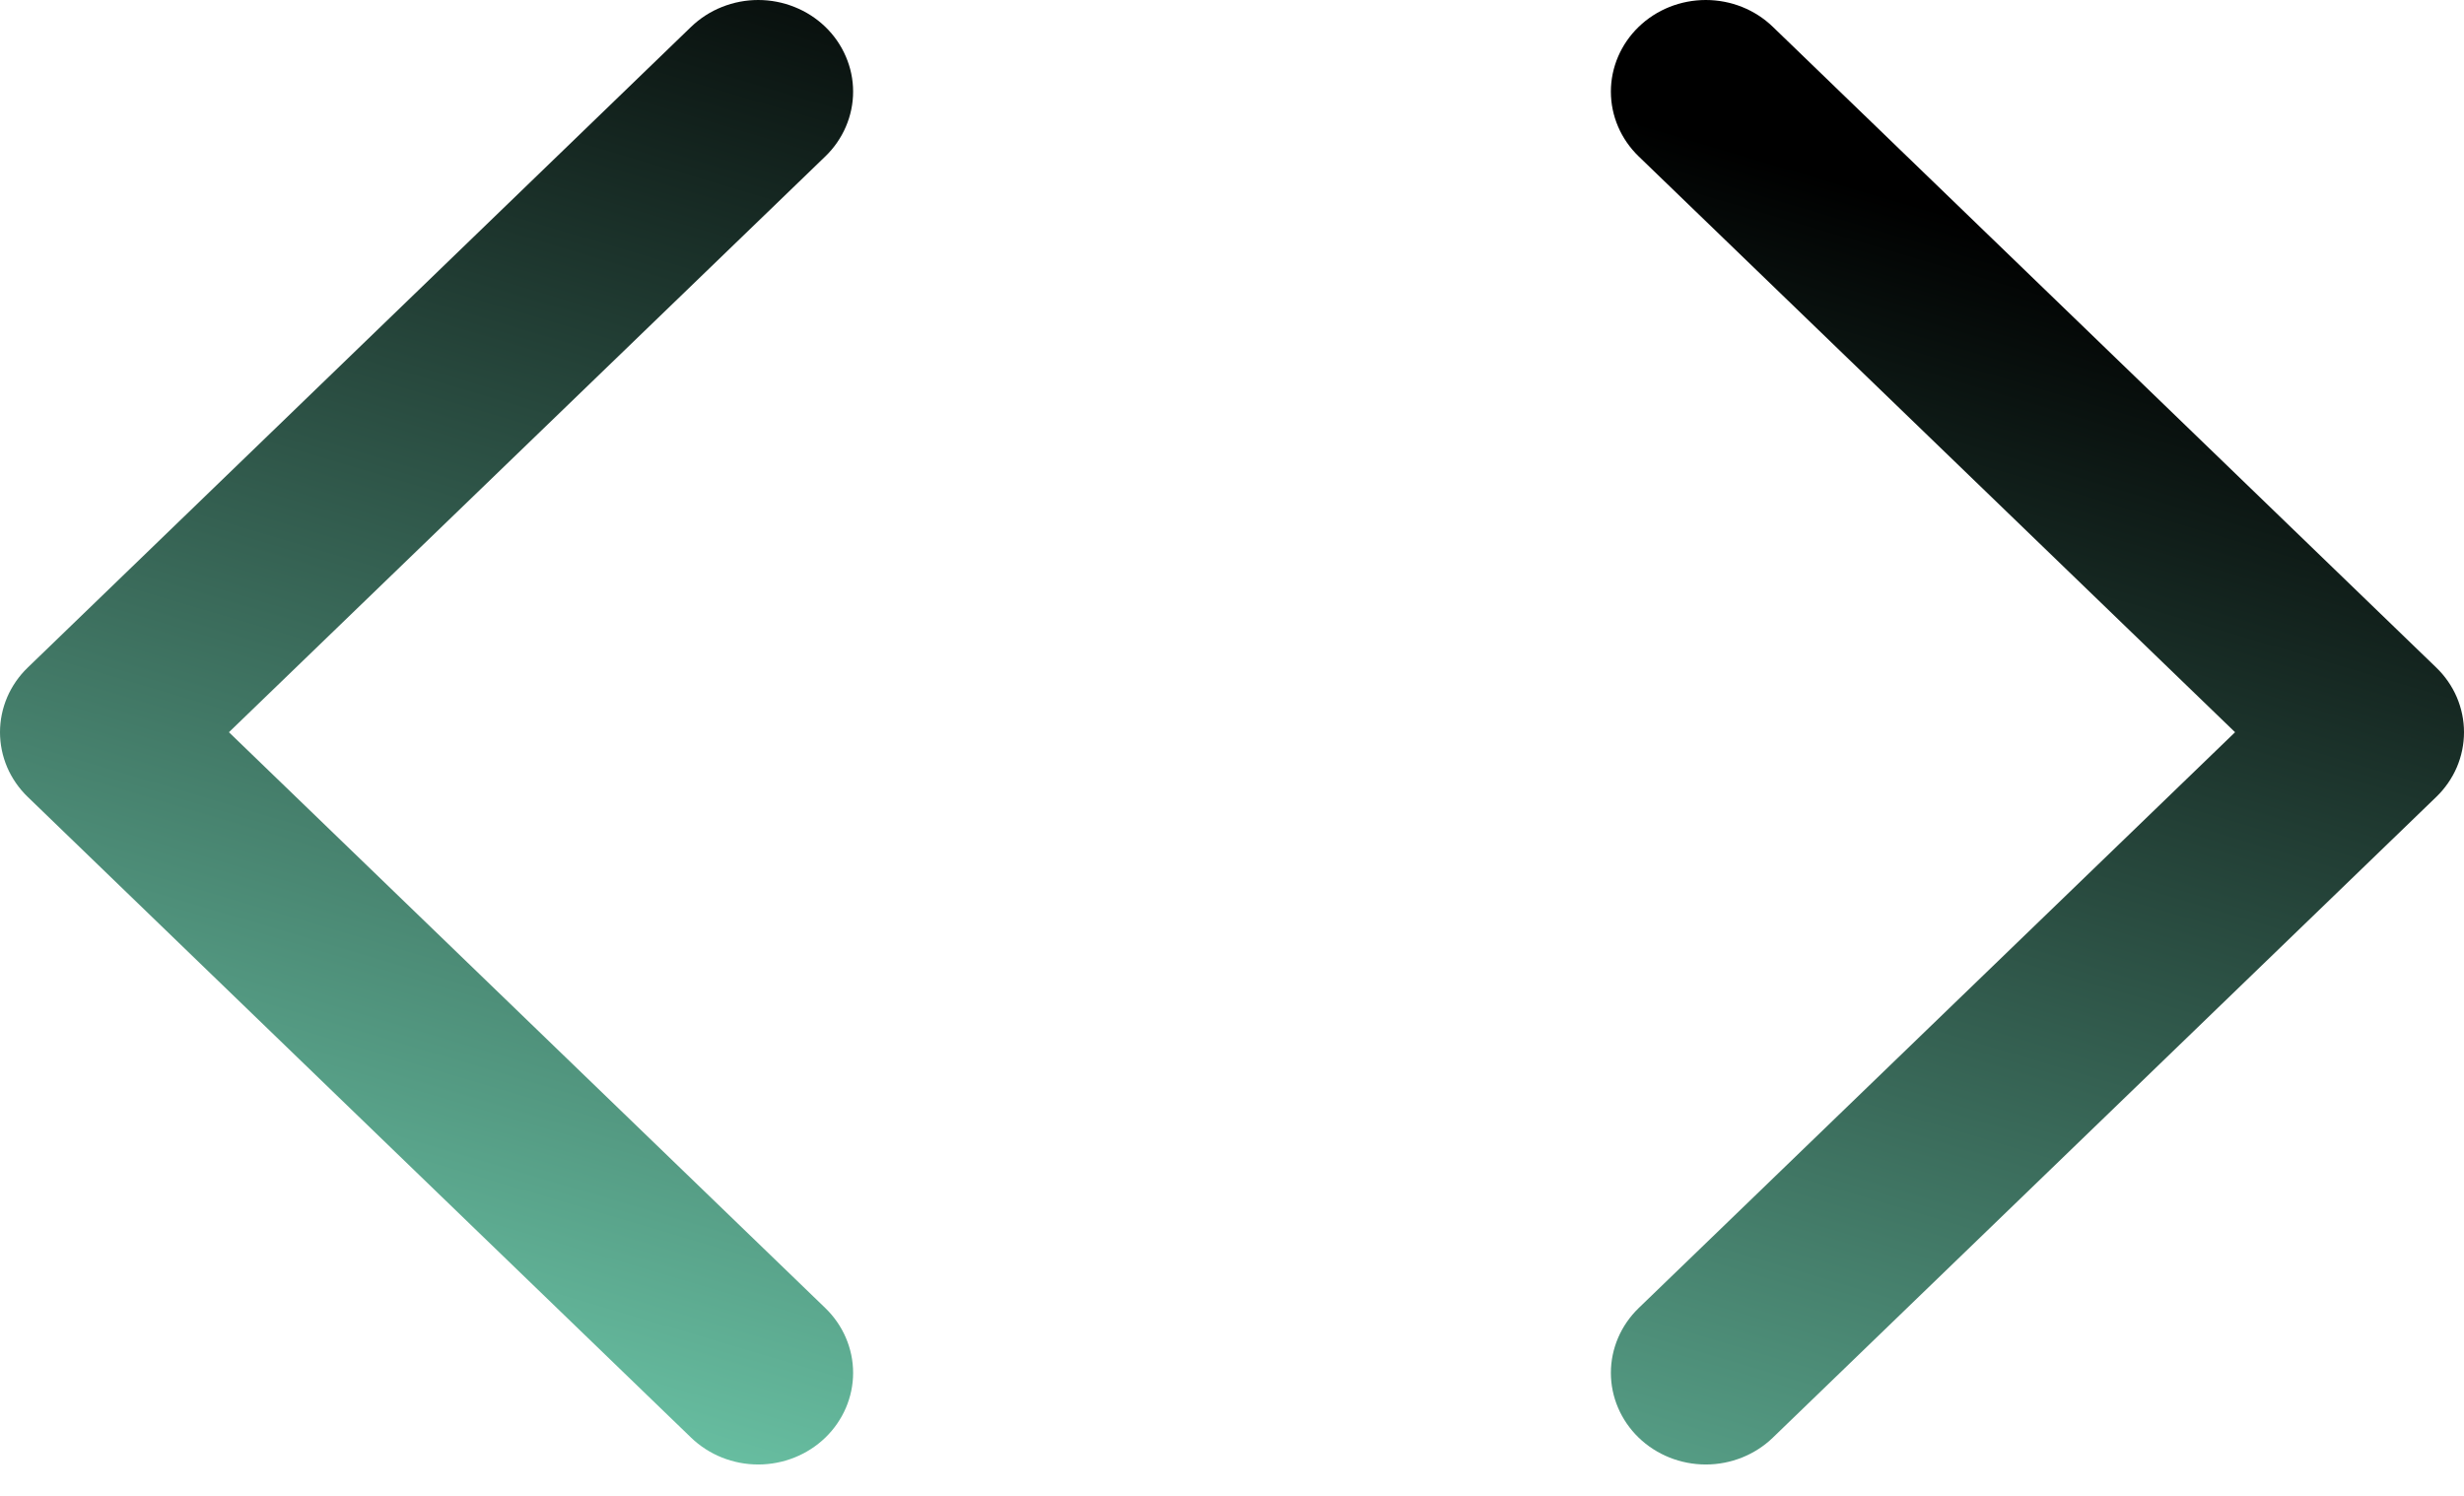
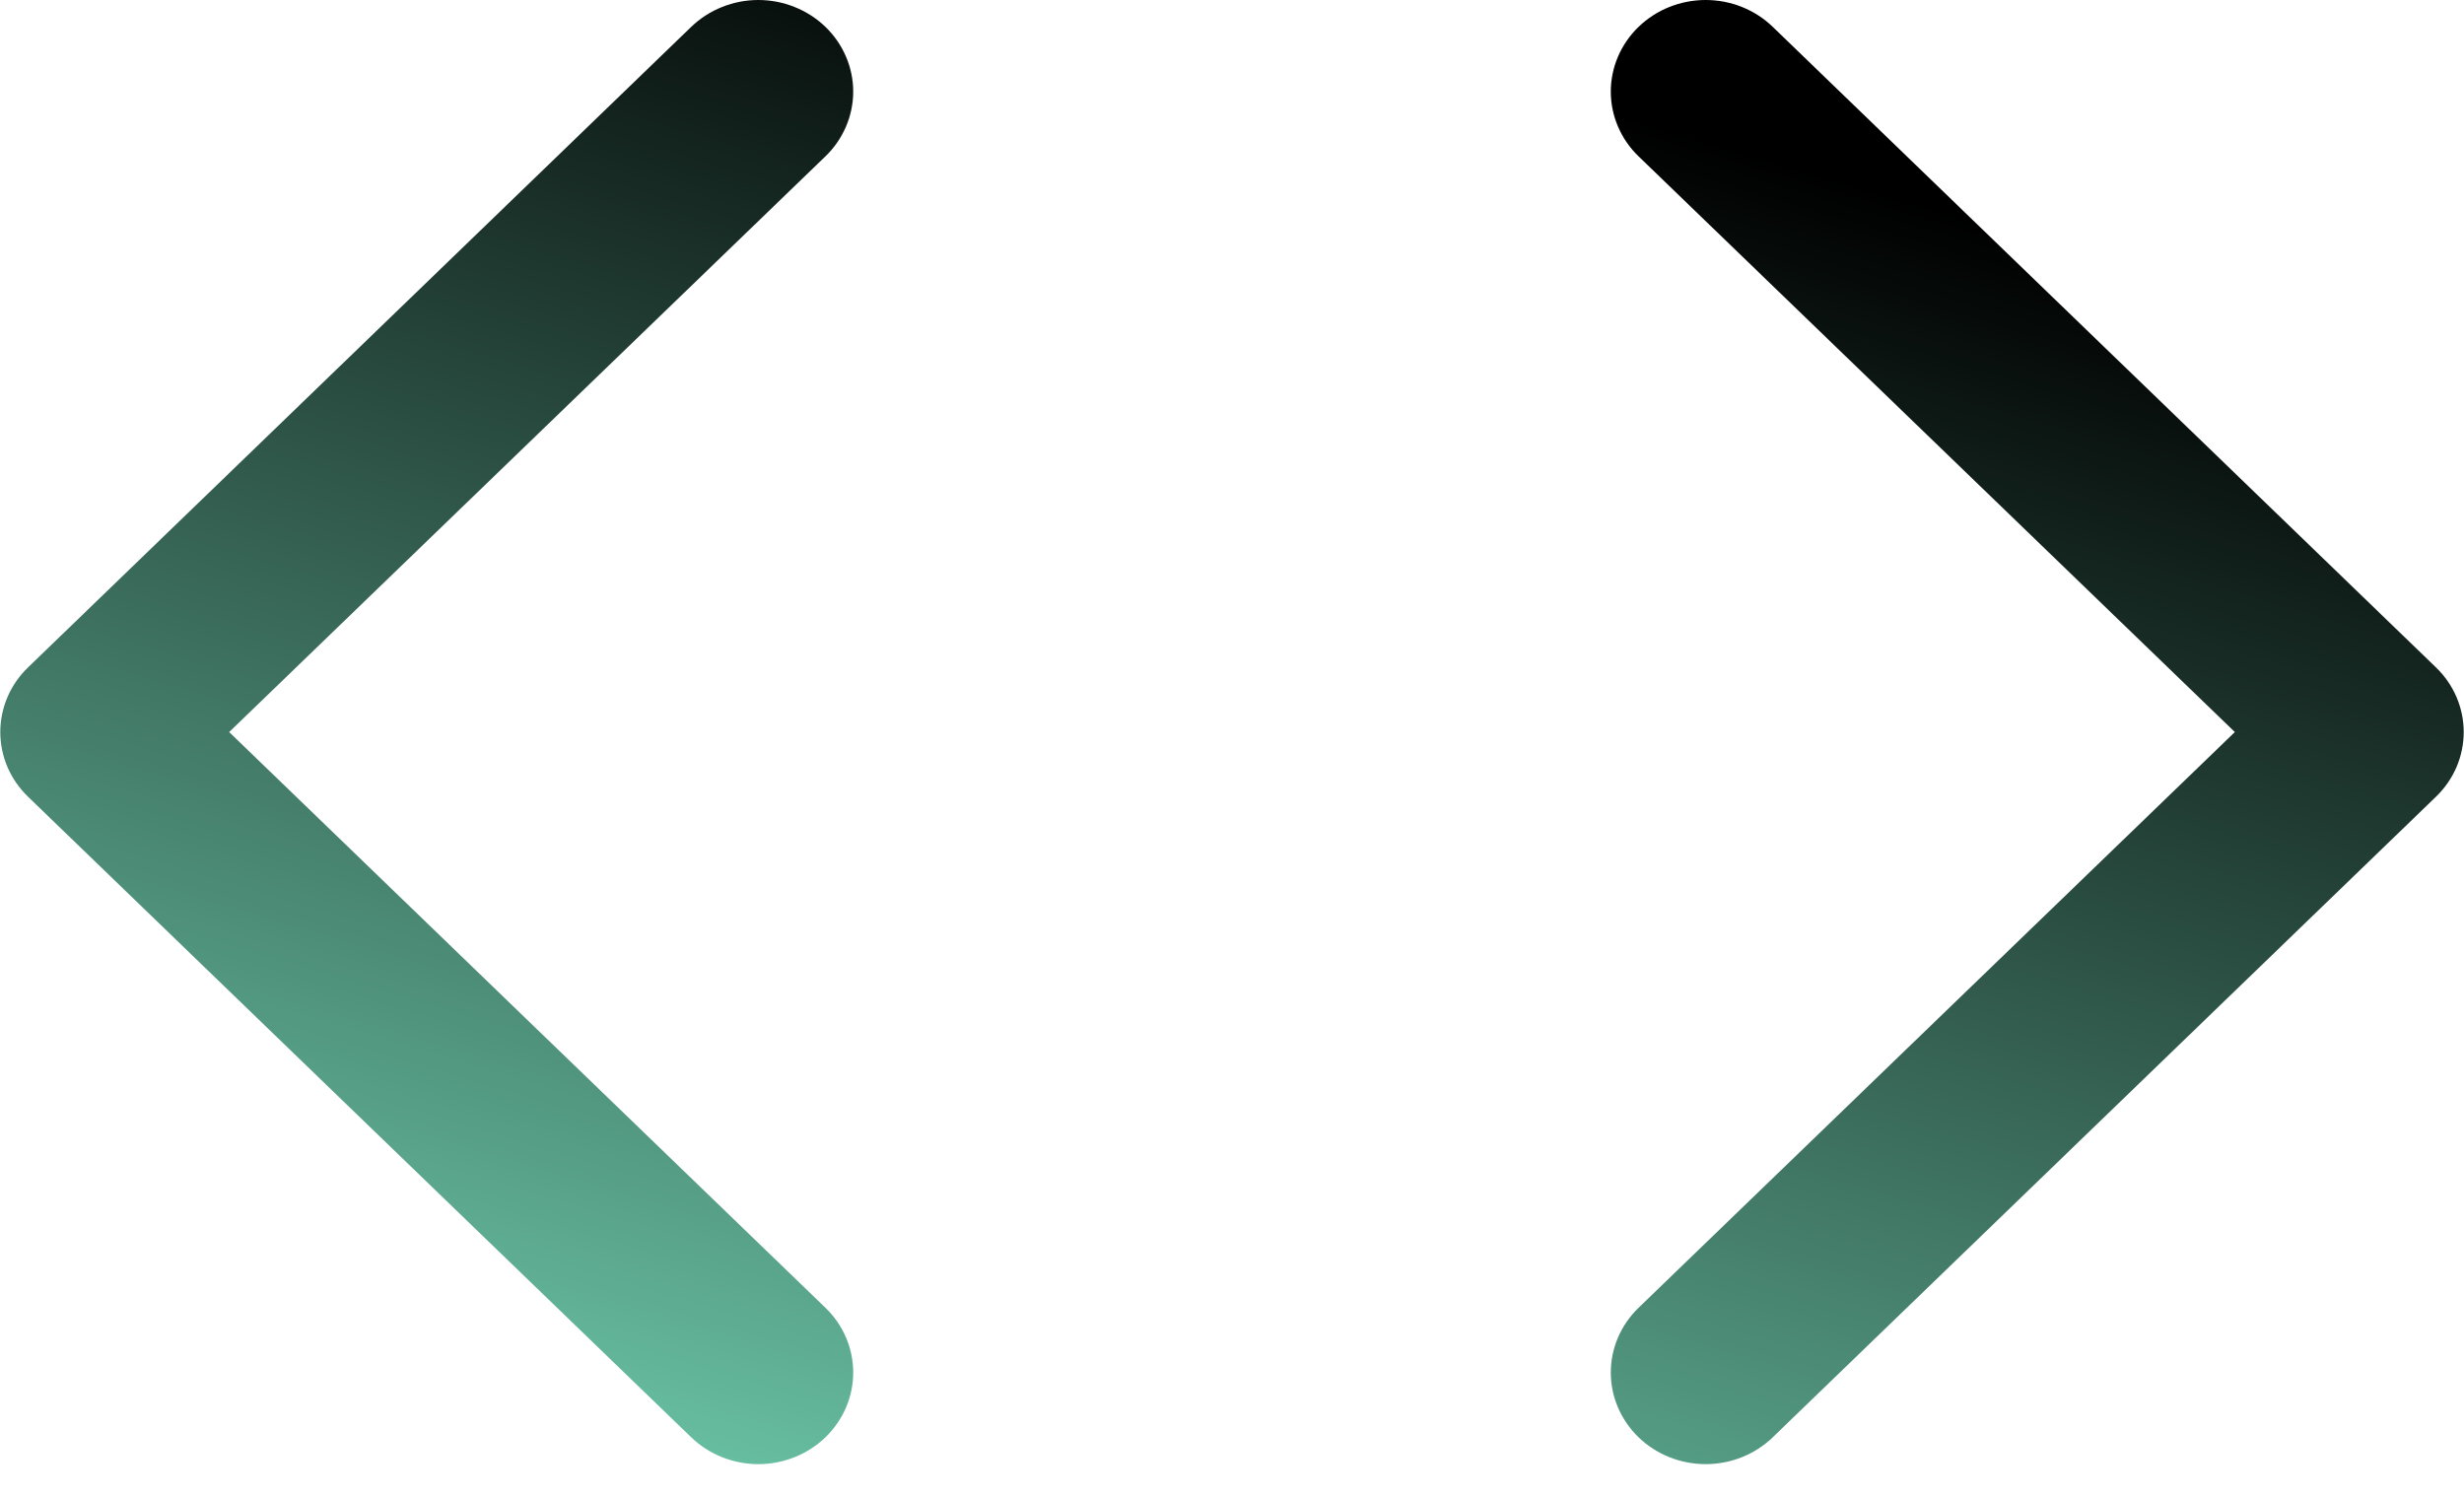
- <svg viewBox="0 0 56 34" fill="none">
+ <svg width="40" height="24.28" viewBox="0 0 56 34" fill="none">
  <path d="M18.757 3.555C18.957 3.362 19.116 3.132 19.224 2.88C19.333 2.627 19.389 2.356 19.389 2.083C19.389 1.809 19.333 1.538 19.224 1.286C19.116 1.033 18.957 0.803 18.757 0.61C18.557 0.417 18.319 0.263 18.057 0.159C17.796 0.054 17.515 -2.03778e-09 17.232 0C16.949 2.03778e-09 16.669 0.054 16.407 0.159C16.145 0.263 15.908 0.417 15.707 0.61L0.633 15.171C0.432 15.364 0.273 15.593 0.164 15.846C0.056 16.099 0 16.37 0 16.643C0 16.917 0.056 17.188 0.164 17.441C0.273 17.693 0.432 17.923 0.633 18.116L15.707 32.677C16.112 33.067 16.66 33.287 17.232 33.287C17.804 33.287 18.353 33.067 18.757 32.677C19.161 32.286 19.389 31.756 19.389 31.204C19.389 30.652 19.161 30.122 18.757 29.731L5.203 16.643L18.757 3.555ZM37.243 3.555C36.839 3.165 36.611 2.635 36.611 2.083C36.611 1.53 36.839 1.001 37.243 0.61C37.647 0.219 38.196 1.42564e-08 38.768 0C39.34 -1.42564e-08 39.888 0.219 40.292 0.61L55.367 15.171C55.568 15.364 55.727 15.593 55.836 15.846C55.944 16.099 56 16.37 56 16.643C56 16.917 55.944 17.188 55.836 17.441C55.727 17.693 55.568 17.923 55.367 18.116L40.292 32.677C39.888 33.067 39.34 33.287 38.768 33.287C38.196 33.287 37.647 33.067 37.243 32.677C36.839 32.286 36.611 31.756 36.611 31.204C36.611 30.652 36.839 30.122 37.243 29.731L50.797 16.643L37.243 3.555Z" fill="url(#paint0_linear_145_1247)" />
  <defs>
    <linearGradient id="paint0_linear_145_1247" x1="28" y1="-4.9601e-07" x2="16.637" y2="38.231" gradientUnits="userSpaceOnUse">
      <stop stop-color="currentColor" />
      <stop offset="1" stop-color="#75D7B6" />
    </linearGradient>
  </defs>
</svg>
